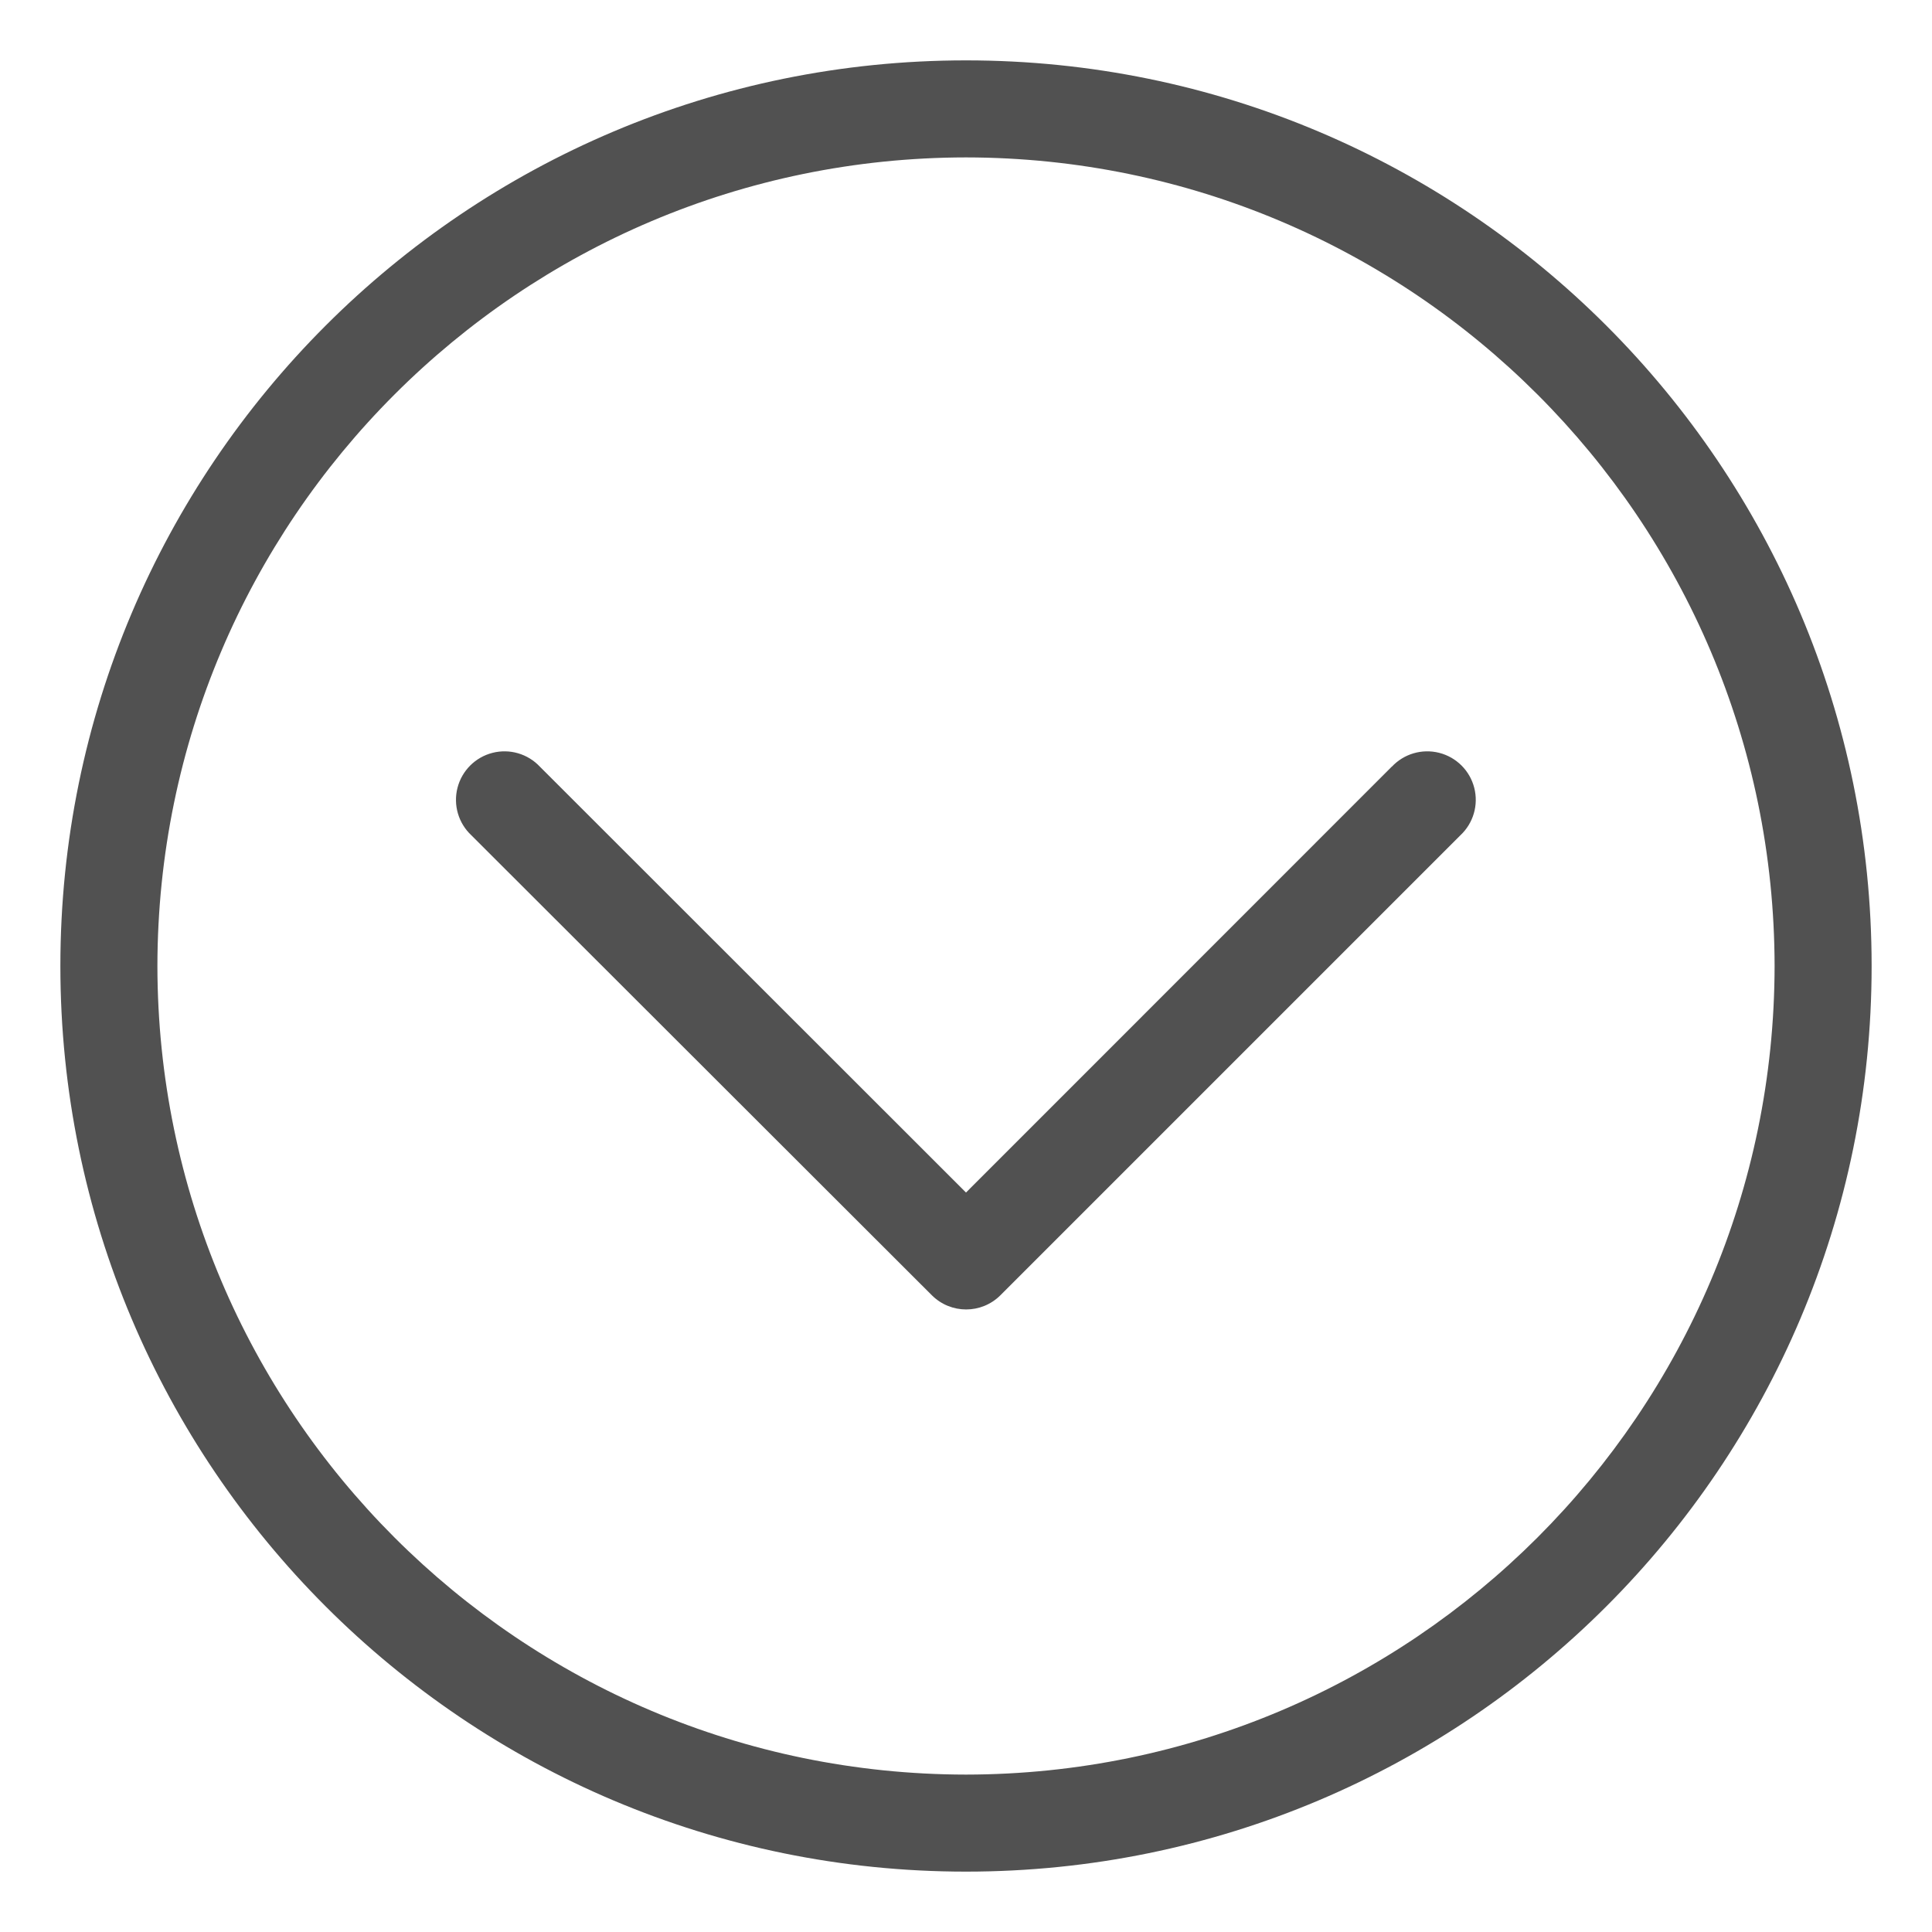
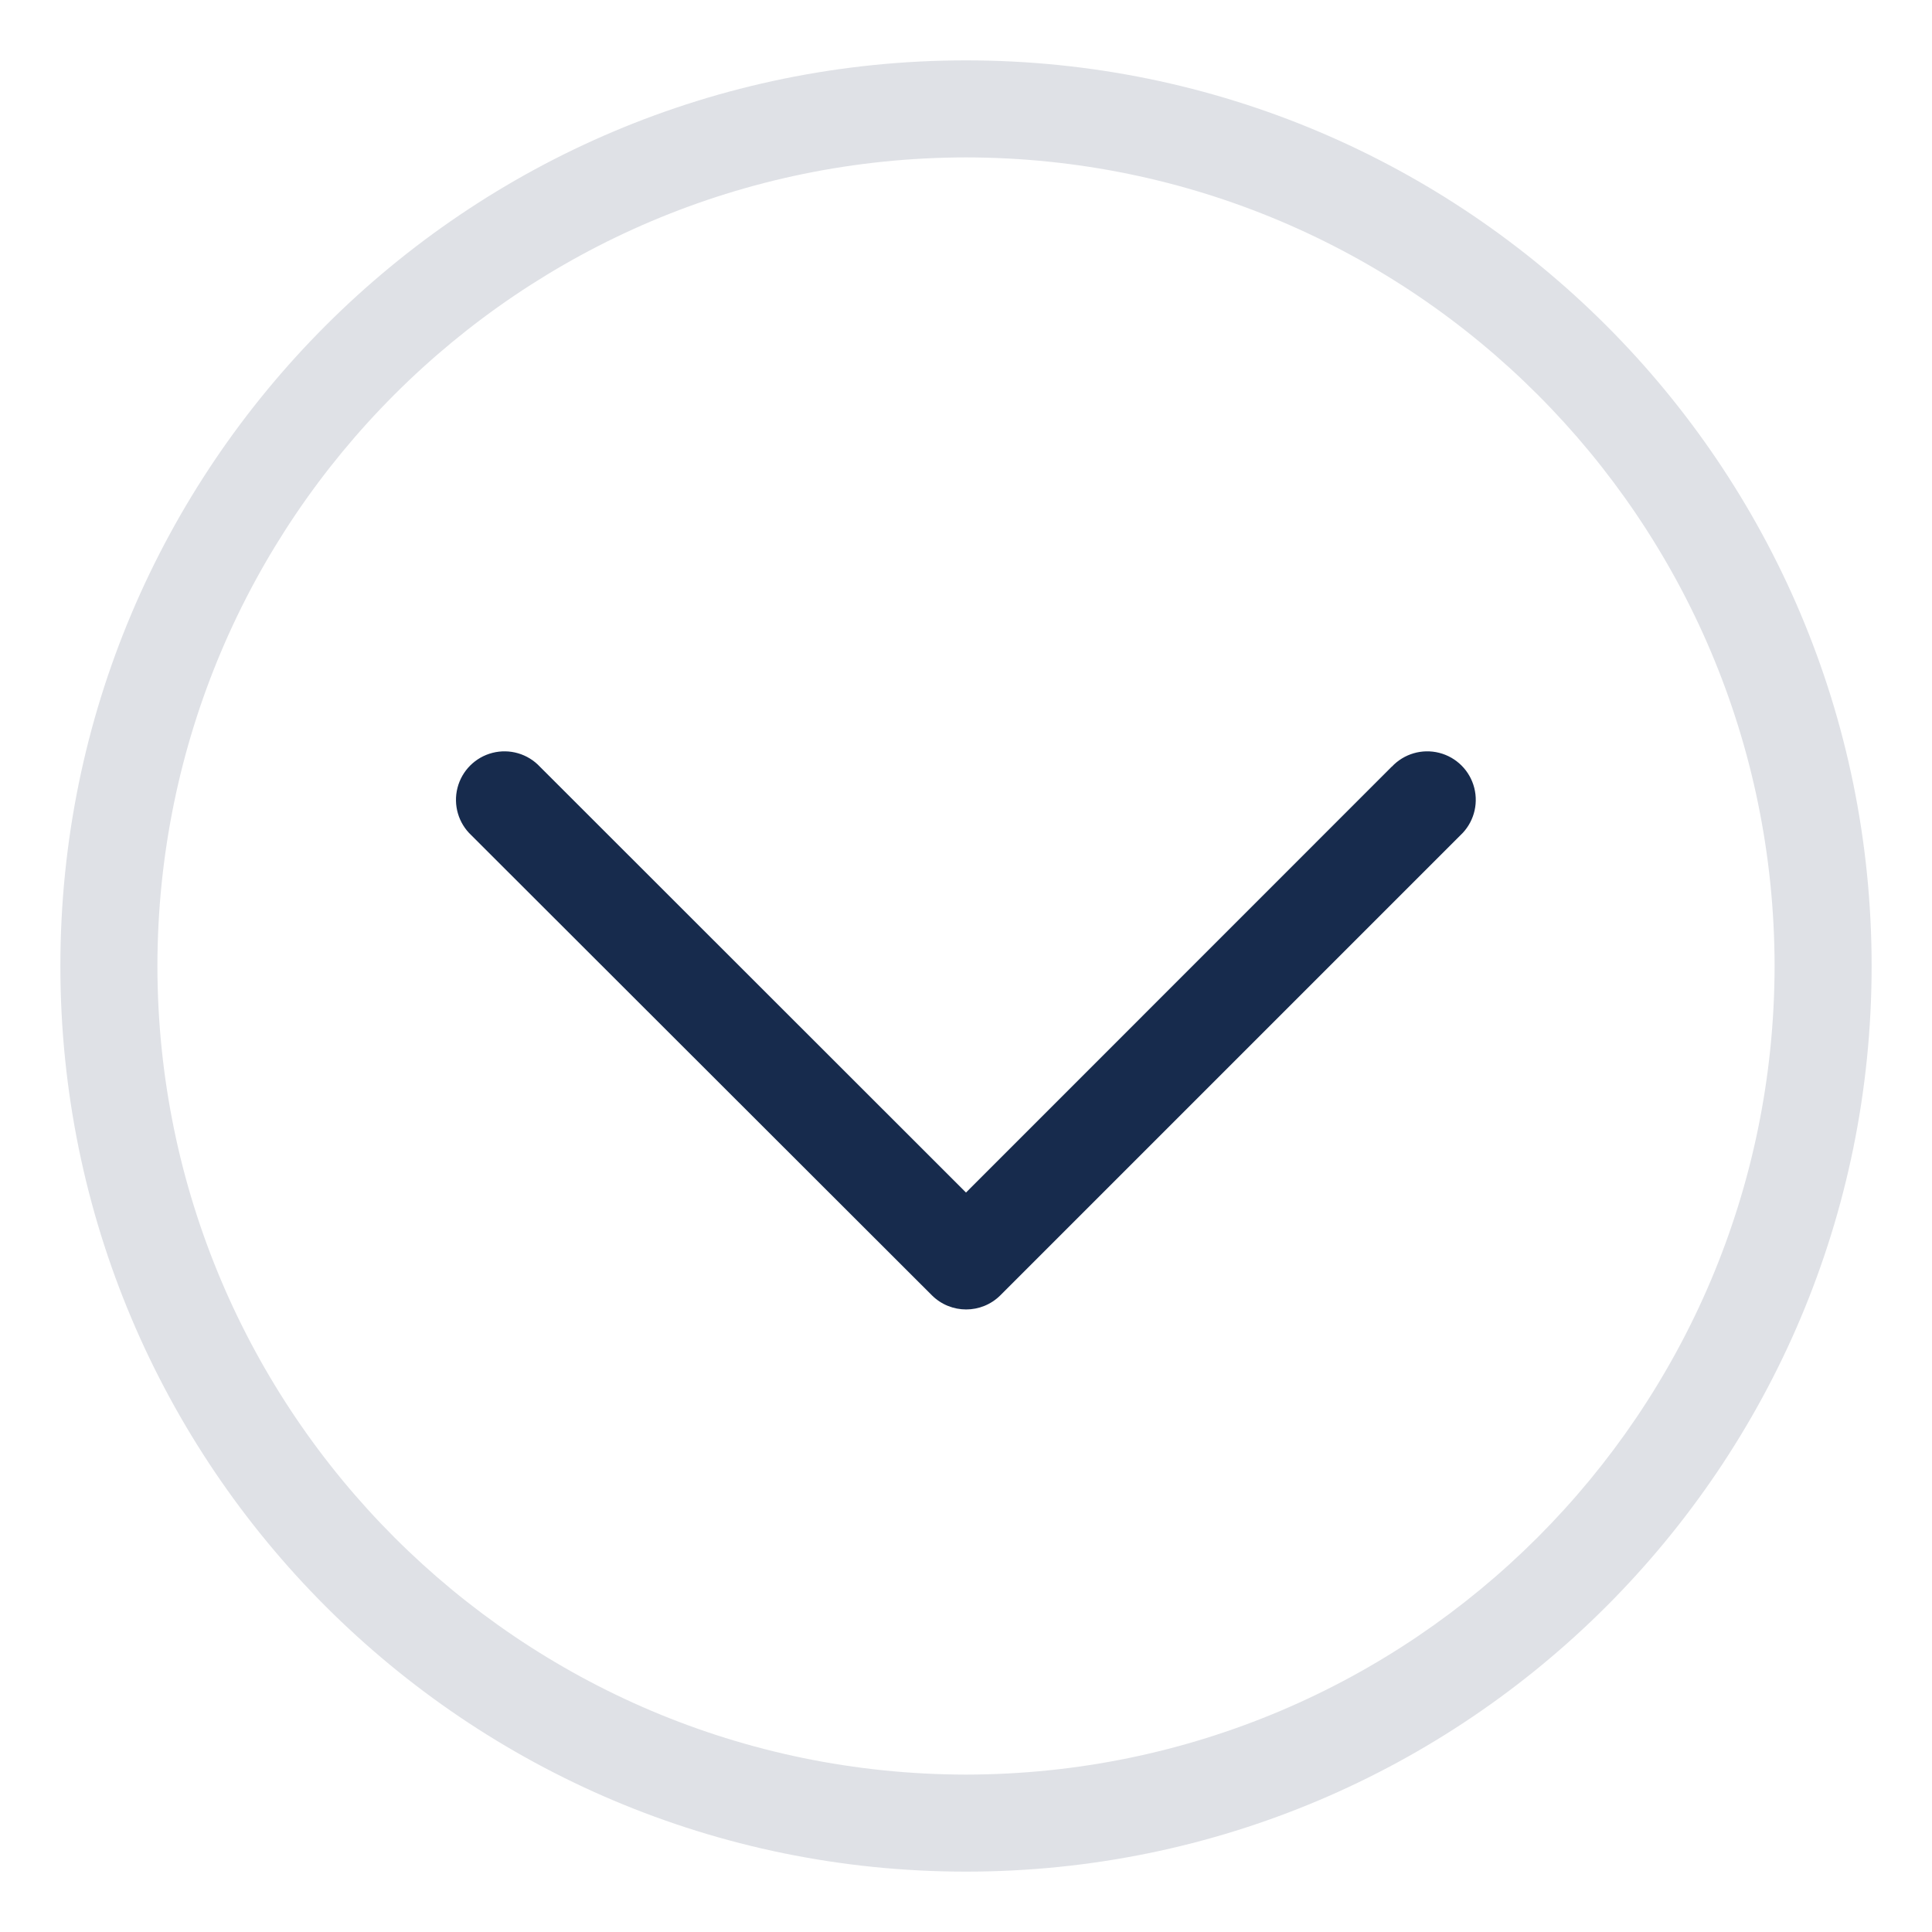
- <svg xmlns="http://www.w3.org/2000/svg" class="svg-icon" style="width: 1em; height: 1em;vertical-align: middle;fill: currentColor;overflow: hidden;" viewBox="0 0 1024 1024" version="1.1">
-   <path d="M512 32a480 480 0 1 0 0 960A480 480 0 0 0 512 32m0 51.429A429.051 429.051 0 0 1 940.571 512 429.051 429.051 0 0 1 512 940.571 429.051 429.051 0 0 1 83.429 512 429.051 429.051 0 0 1 512 83.429" fill="#515151" />
-   <path d="M737.669 406.4a25.714 25.714 0 1 1 36.343 36.343L530.24 686.514a25.714 25.714 0 0 1-36.343 0L249.851 442.743a25.714 25.714 0 1 1 36.343-36.343L512 632.069l225.669-225.737z" fill="#515151" />
+ <svg xmlns="http://www.w3.org/2000/svg" class="svg-icon" style="width: 32px; height: 32px;vertical-align: middle;fill: currentColor;overflow: hidden;" viewBox="0 0 1024 1024" version="1.1">
+   <path d="M512 32a480 480 0 1 0 0 960A480 480 0 0 0 512 32m0 51.429A429.051 429.051 0 0 1 940.571 512 429.051 429.051 0 0 1 512 940.571 429.051 429.051 0 0 1 83.429 512 429.051 429.051 0 0 1 512 83.429" fill="#dfe1e6" />
+   <path d="M737.669 406.4a25.714 25.714 0 1 1 36.343 36.343L530.24 686.514a25.714 25.714 0 0 1-36.343 0L249.851 442.743a25.714 25.714 0 1 1 36.343-36.343L512 632.069l225.669-225.737z" fill="#172b4d" />
</svg>
